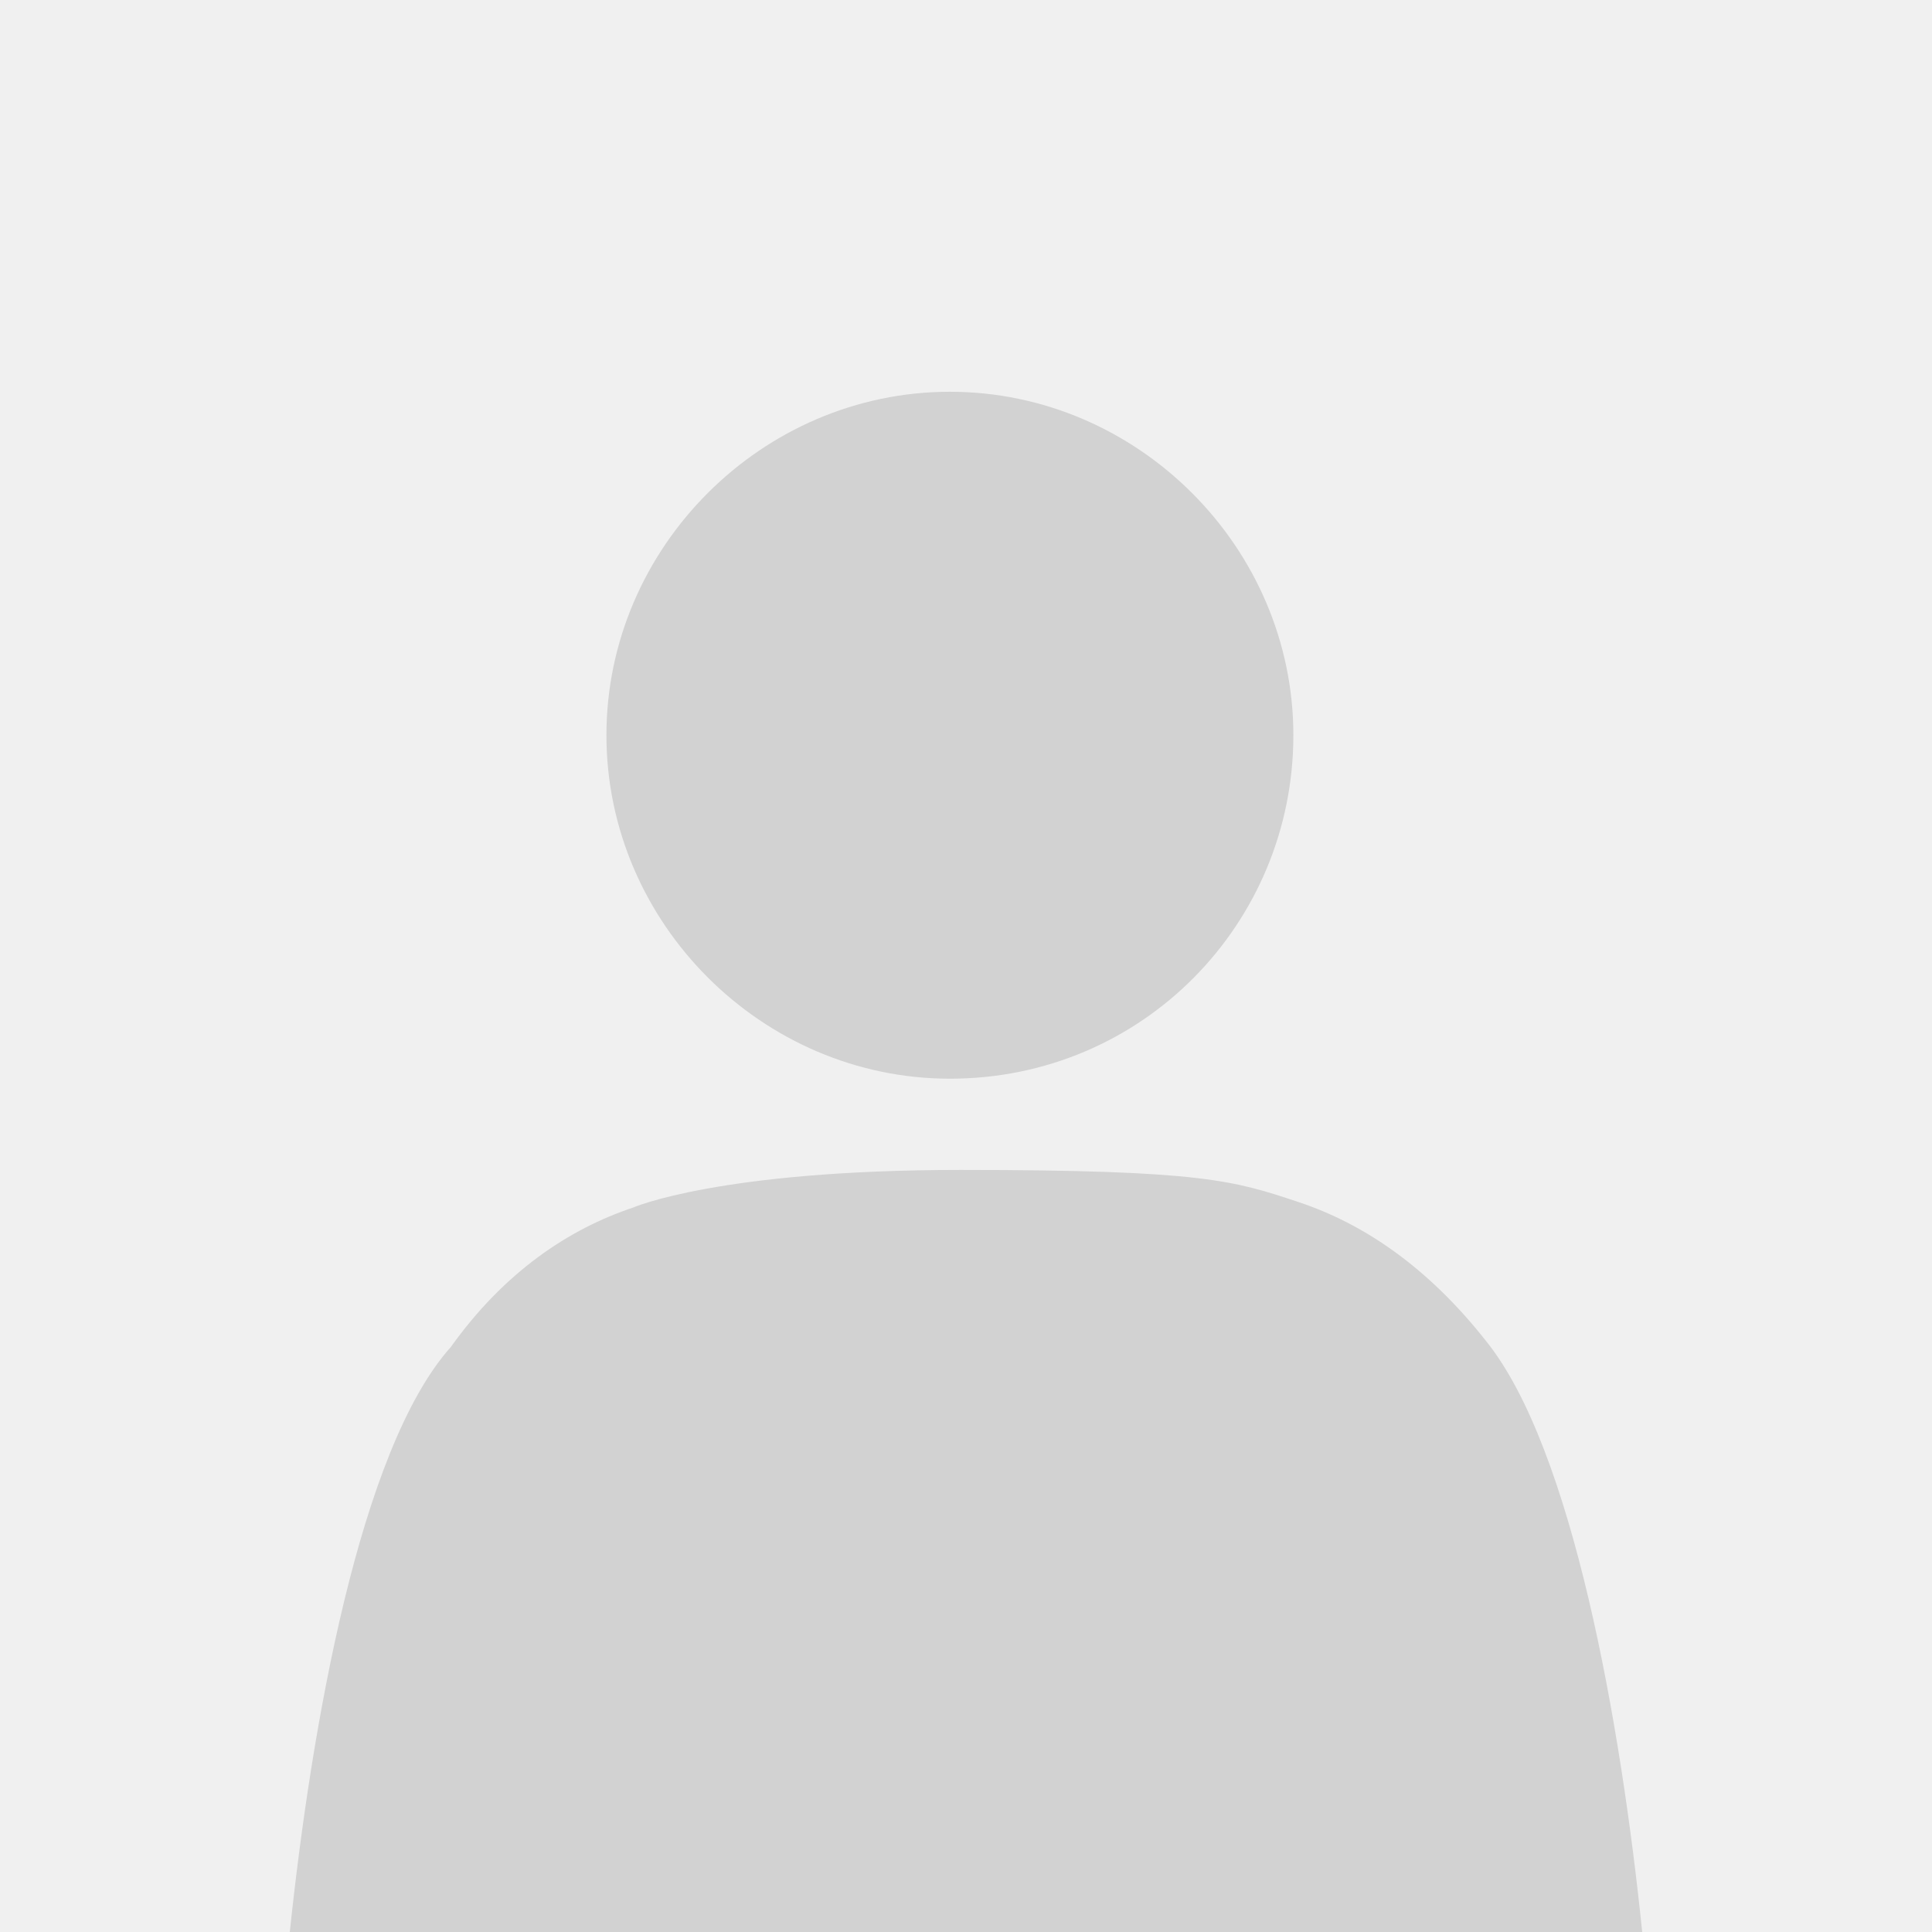
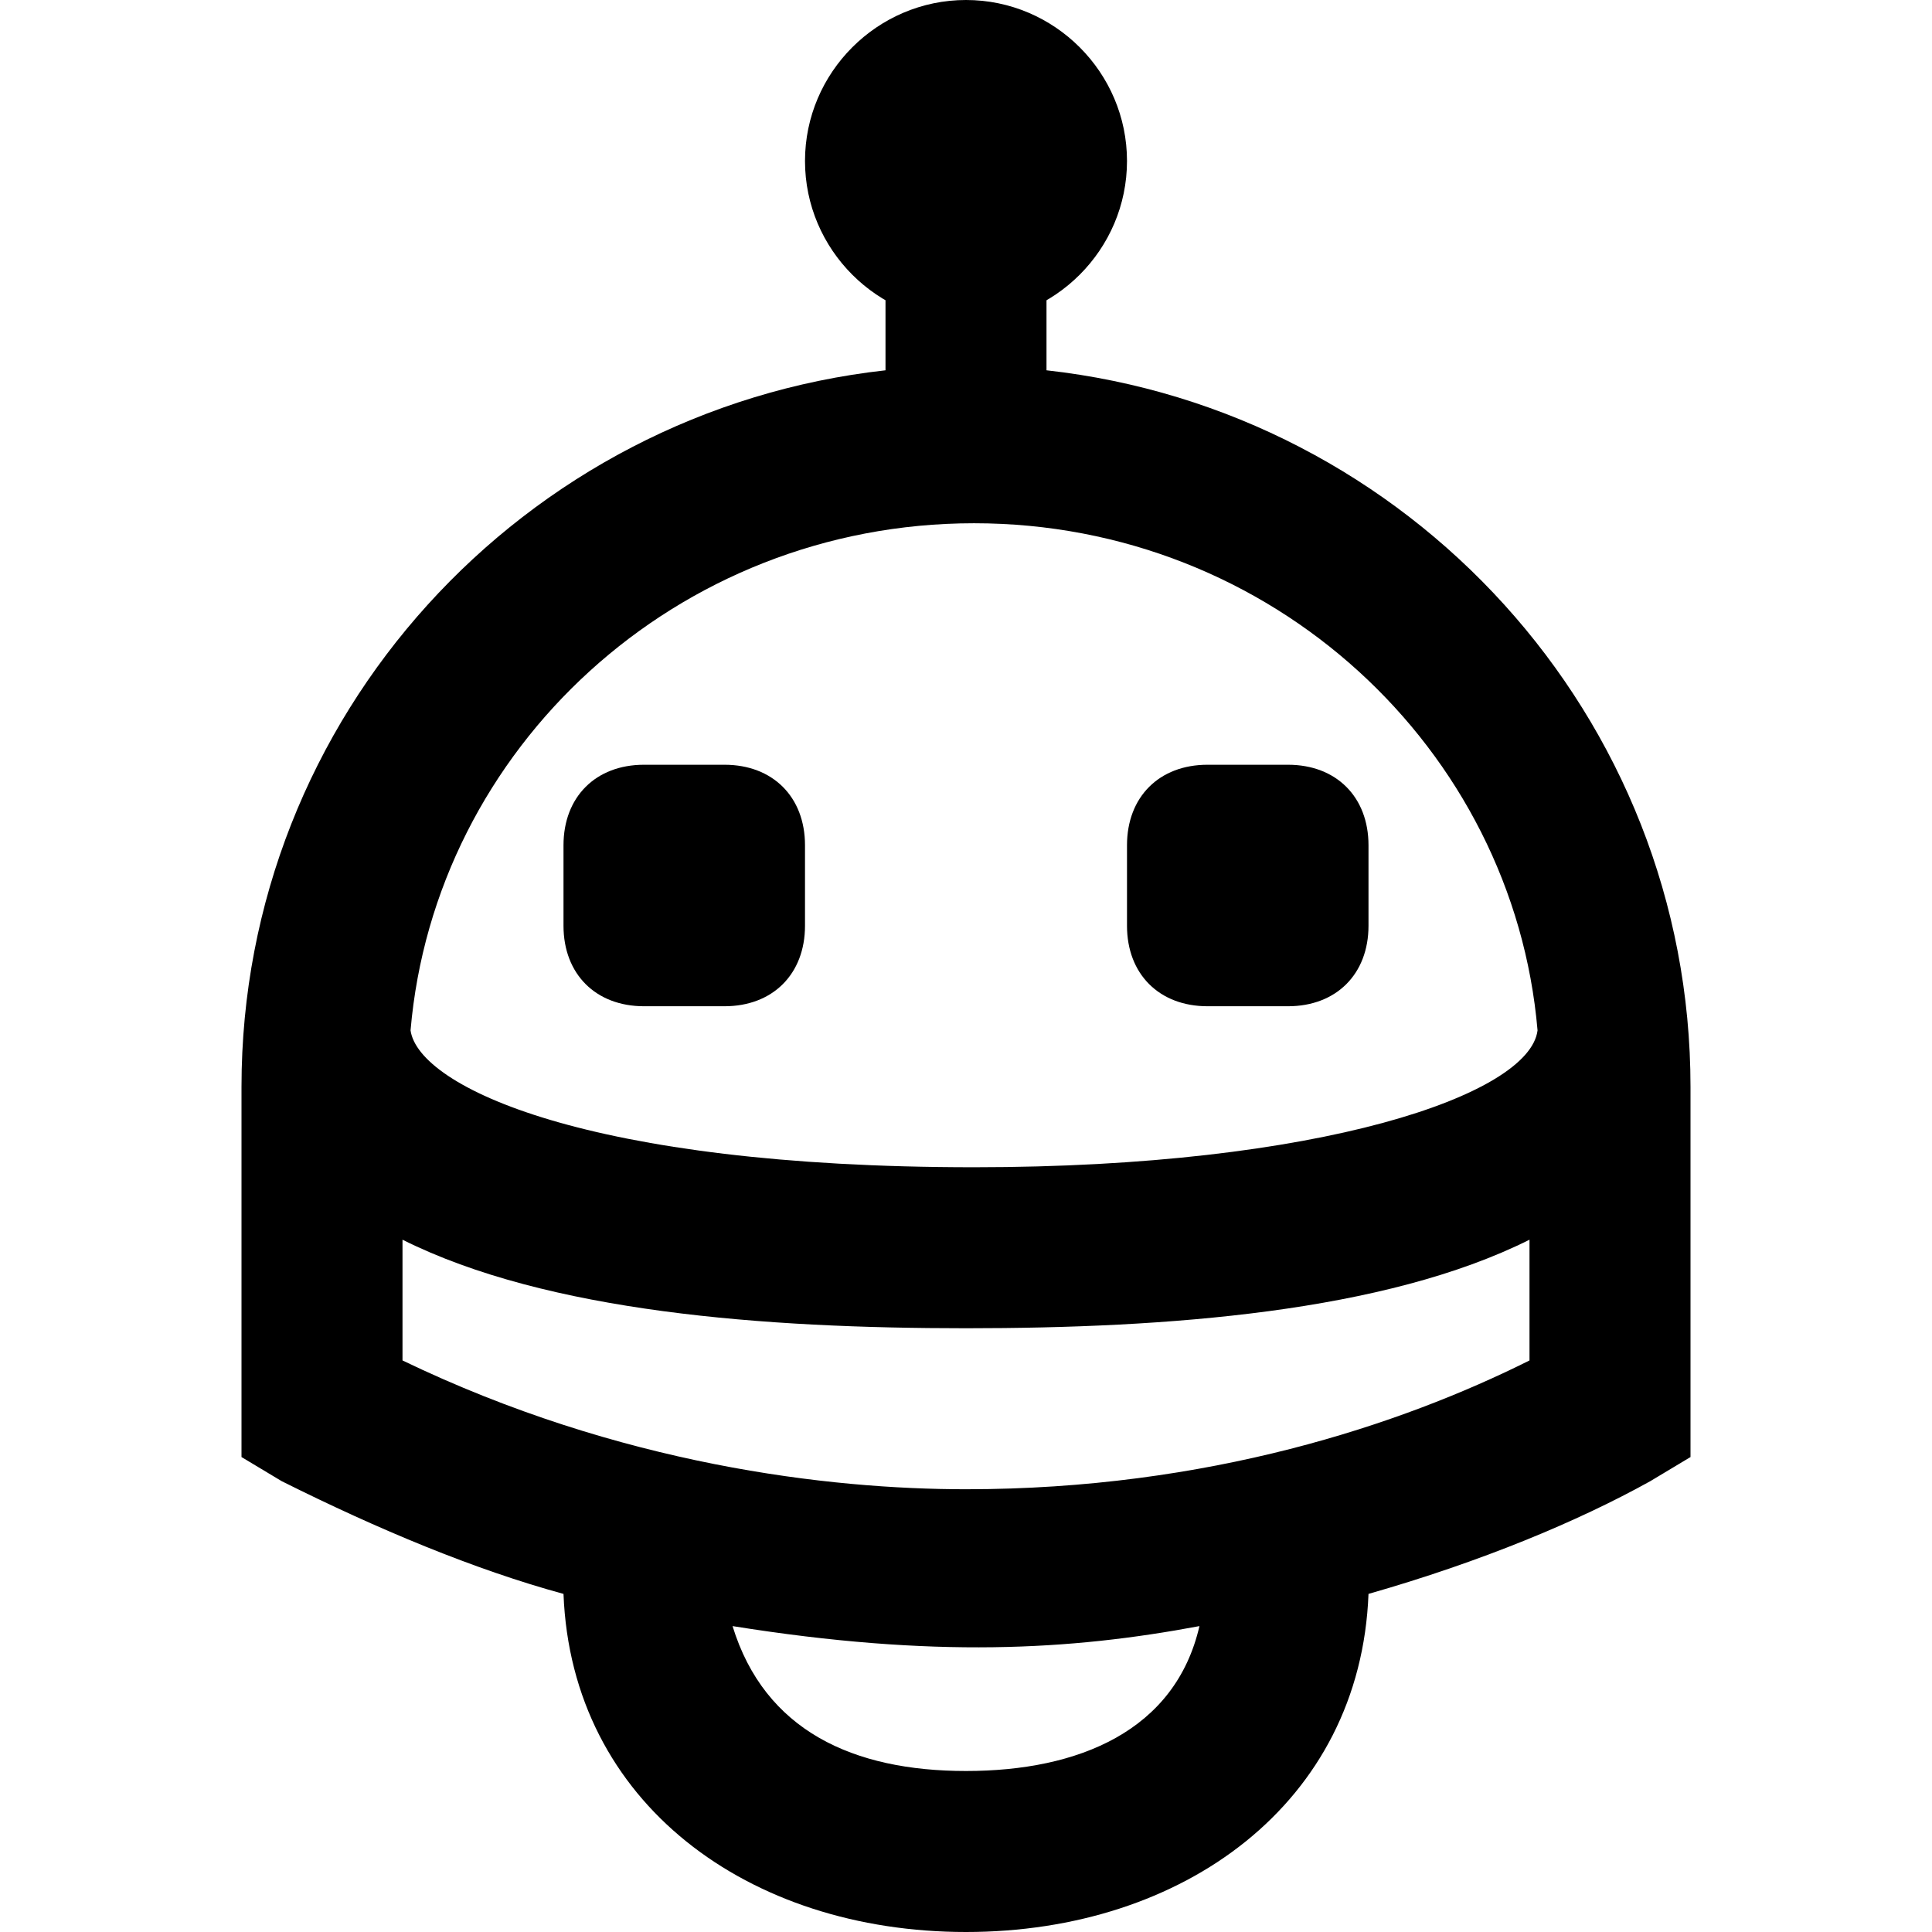
- <svg xmlns="http://www.w3.org/2000/svg" id="Layer_1" data-name="Layer 1" version="1.1" viewBox="0 0 36 36">
-   <defs>
-     <style>
-       .cls-1, .cls-2 {
-         fill: #d2d2d2;
-       }
- 
-       .cls-1, .cls-2, .cls-3 {
-         stroke-width: 0px;
-       }
- 
-       .cls-2 {
-         fill-rule: evenodd;
-       }
- 
-       .cls-3 {
-         fill: #f0f0f0;
-       }
-     </style>
-   </defs>
-   <rect class="cls-3" width="36" height="36" />
-   <path class="cls-2" d="M17.7,20.1c-3.5,0-6.4-2.9-6.4-6.4s2.9-6.4,6.4-6.4,6.4,2.9,6.4,6.4-2.8,6.4-6.4,6.4Z" />
-   <path class="cls-1" d="M30.6,36c-.4-3.9-1.3-9-2.9-11-1.1-1.4-2.3-2.2-3.5-2.6s-1.8-.6-6.3-.6-6.1.7-6.1.7c-1.2.4-2.4,1.2-3.4,2.6-1.7,1.9-2.6,7.1-3,10.9h25.2Z" />
+ <svg xmlns="http://www.w3.org/2000/svg" fill="#000000" height="800px" width="800px" version="1.1" id="XMLID_74_" viewBox="0 0 24 24" enable-background="new 0 0 24 24" xml:space="preserve">
+   <g id="assistant">
+     <g>
+       <path d="M9,12.5H8c-0.6,0-1-0.4-1-1v-1c0-0.6,0.4-1,1-1h1c0.6,0,1,0.4,1,1v1C10,12.1,9.6,12.5,9,12.5z" />
+     </g>
+     <g>
+       <path d="M16,12.5h-1c-0.6,0-1-0.4-1-1v-1c0-0.6,0.4-1,1-1h1c0.6,0,1,0.4,1,1v1C17,12.1,16.6,12.5,16,12.5z" />
+     </g>
+     <path d="M12,0c1.1,0,2,0.9,2,2s-0.9,2-2,2s-2-0.9-2-2S10.9,0,12,0z" />
+     <g>
+       <path d="M12,24c-2.7,0-4.9-1.6-5-4.2c-1.1-0.3-2.3-0.8-3.5-1.4L3,18.1v-4.6c0-4.6,3.5-8.4,8-8.9V1.5h2v3.1c4.5,0.5,8,4.3,8,8.9    v4.6l-0.5,0.3c-0.9,0.5-2.1,1-3.5,1.4C16.9,22.4,14.7,24,12,24z M9.1,20.2C9.5,21.5,10.6,22,12,22s2.6-0.5,2.9-1.8    C13.3,20.5,11.6,20.6,9.1,20.2z M5,16.9c2.7,1.3,5.3,1.6,7,1.6c3,0,5.4-0.8,7-1.6v-1.5c-1.8,0.9-4.5,1.1-7,1.1s-5.2-0.2-7-1.1    V16.9z M5.1,12.8c0.1,0.7,2.2,1.7,7,1.7c4.3,0,6.9-0.9,7-1.7c-0.3-3.5-3.3-6.3-7-6.3S5.4,9.3,5.1,12.8z" />
+     </g>
+   </g>
</svg>
